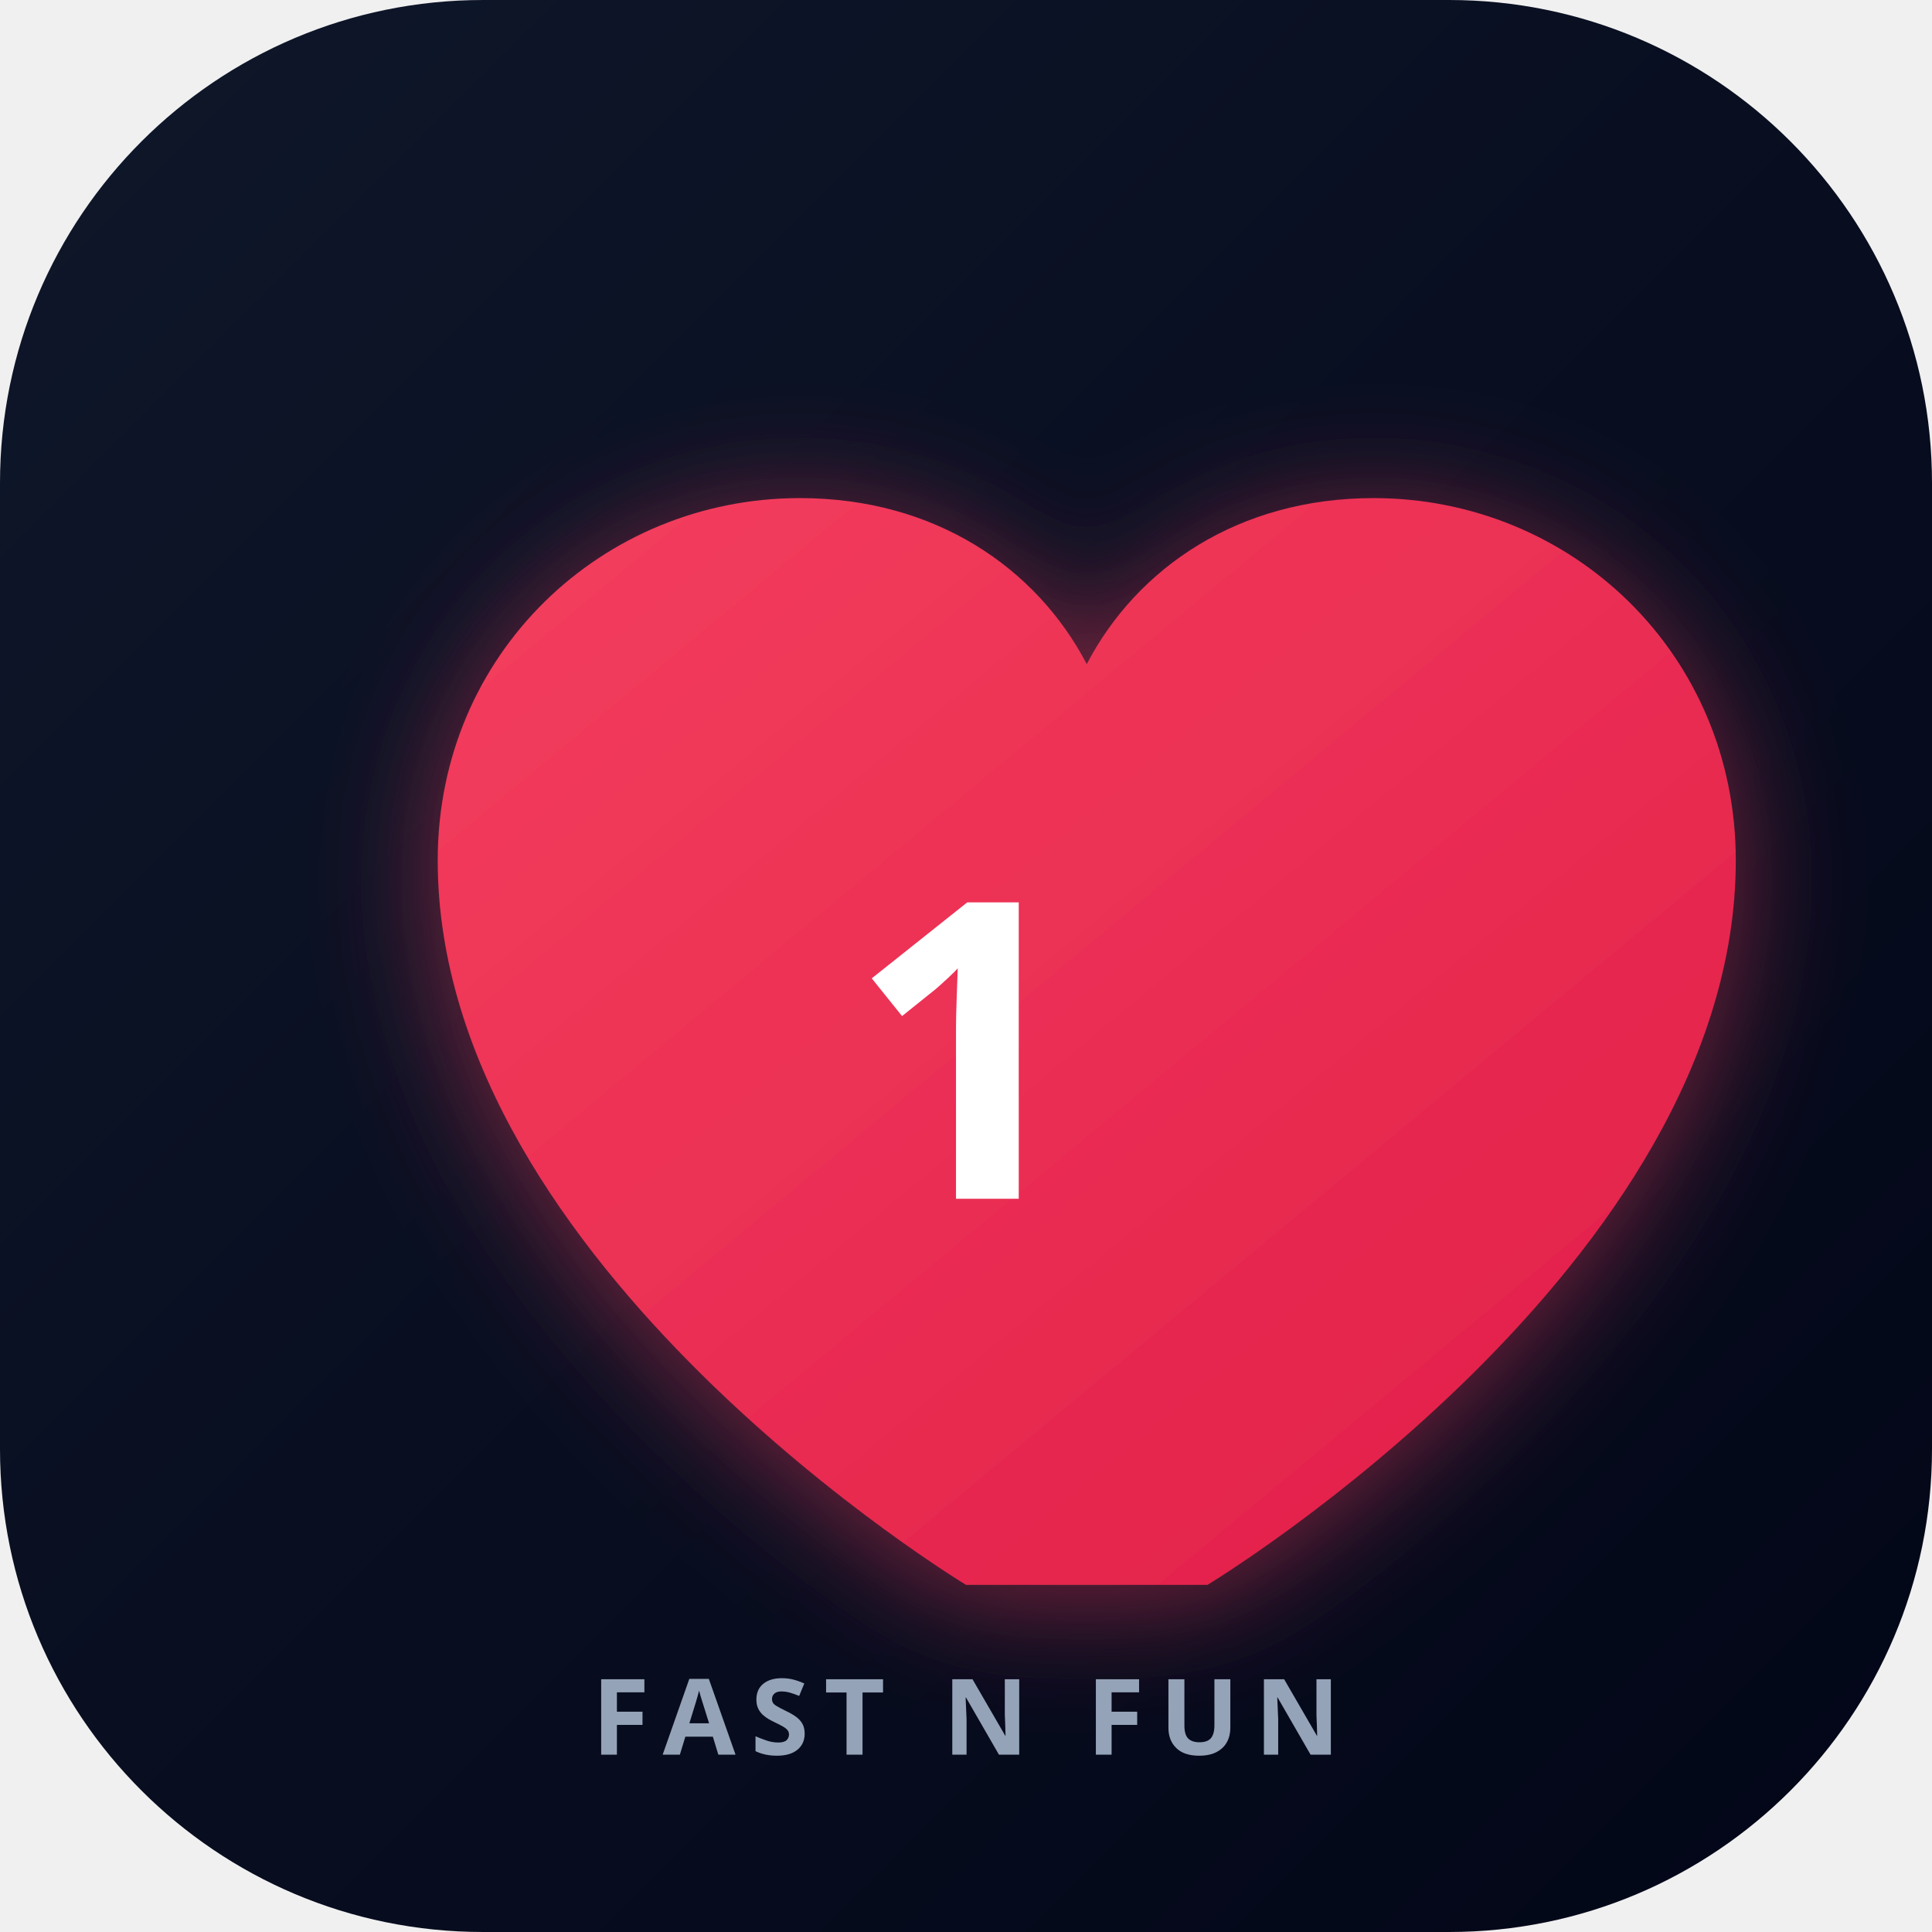
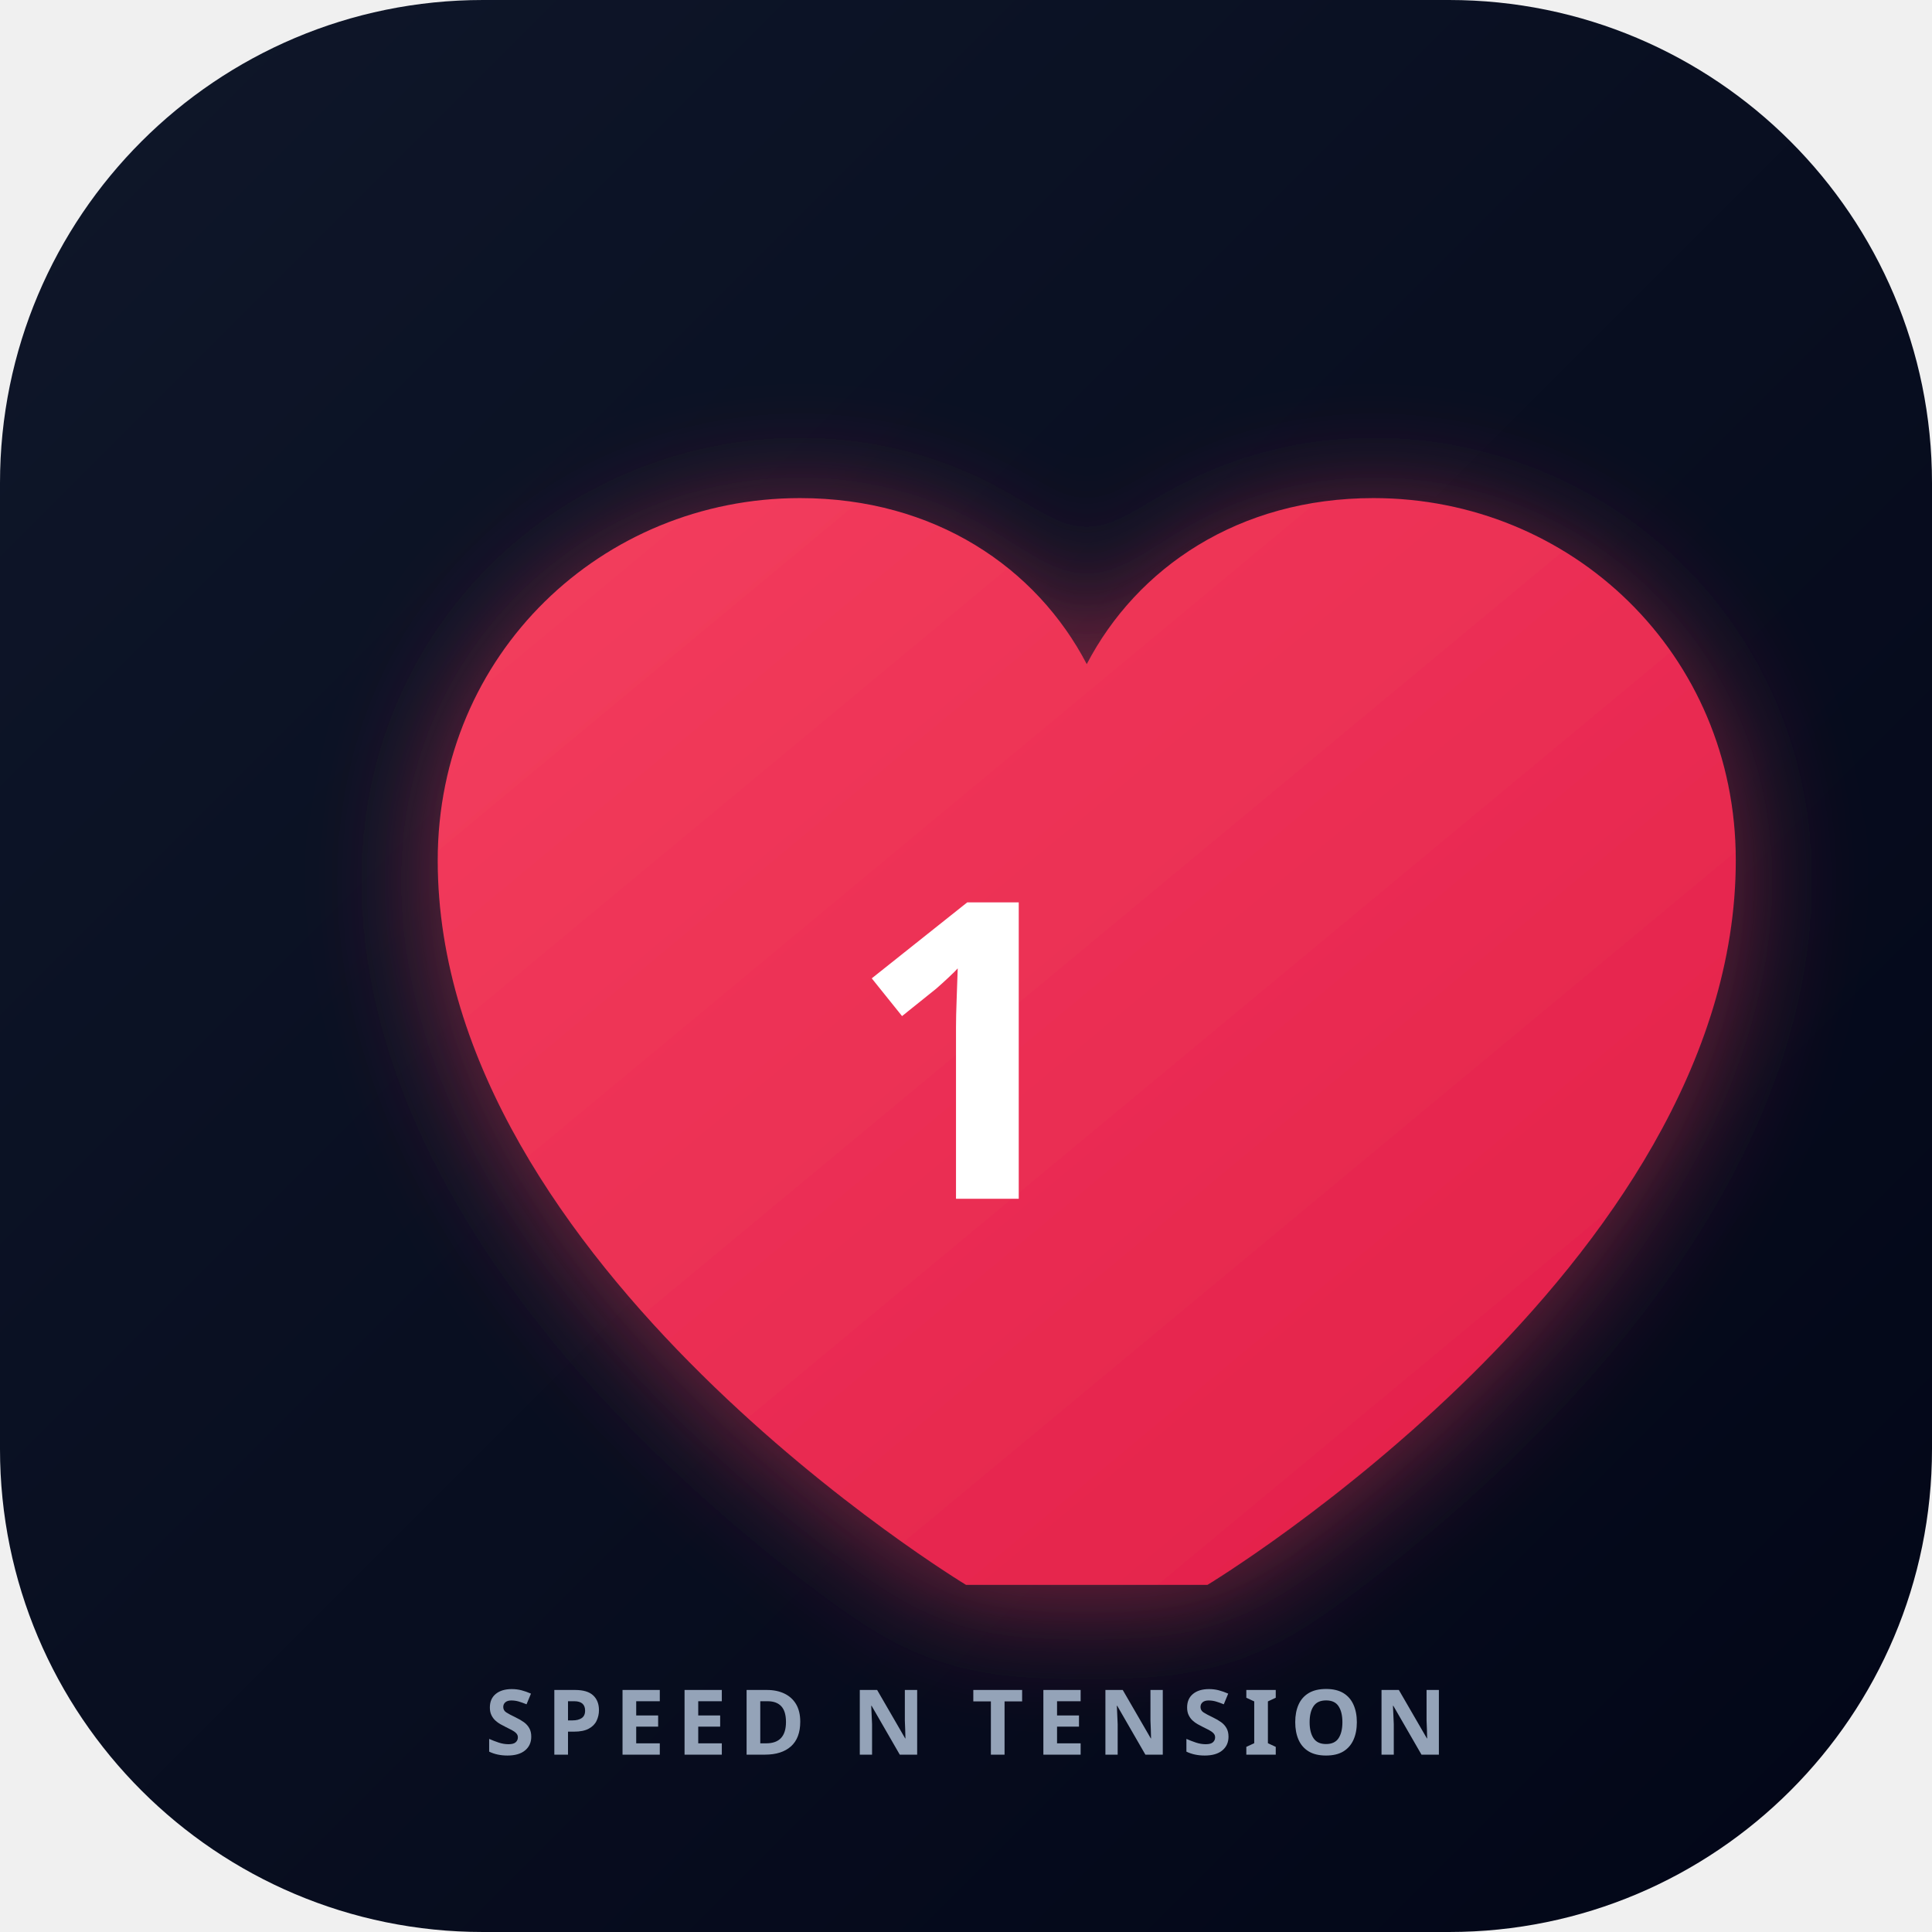
<svg xmlns="http://www.w3.org/2000/svg" viewBox="0 0 512 512" width="512" height="512">
  <defs>
    <linearGradient id="bgGrad" x1="0%" y1="0%" x2="100%" y2="100%">
      <stop offset="0%" stop-color="#0f172a" />
      <stop offset="100%" stop-color="#020617" />
    </linearGradient>
    <linearGradient id="heartGrad" x1="0%" y1="0%" x2="100%" y2="100%">
      <stop offset="0%" stop-color="#f43f5e" />
      <stop offset="100%" stop-color="#e11d48" />
    </linearGradient>
    <filter id="glow" x="-20%" y="-20%" width="140%" height="140%">
      <feDropShadow dx="0" dy="4" stdDeviation="16" flood-color="#f43f5e" flood-opacity="0.5" />
    </filter>
  </defs>
  <rect width="512" height="512" rx="128" fill="url(#bgGrad)" />
  <g filter="url(#glow)">
    <path d="M256 420s-140-84.5-140-192c0-54.8 43.6-96 96-96 35.8 0 62.7 18.5 76 44 13.3-25.5 40.2-44 76-44 52.4 0 96 41.2 96 96 0 107.5-140 192-140 192z" fill="url(#heartGrad)" />
  </g>
  <text x="256" y="275" font-family="'Outfit', system-ui, sans-serif" font-weight="900" font-size="110" fill="#ffffff" text-anchor="middle" dominant-baseline="central">1</text>
-   <text x="256" y="465" font-family="'Outfit', system-ui, sans-serif" font-weight="800" font-size="28" fill="#94a3b8" letter-spacing="4" text-anchor="middle">FAST N FUN</text>
+   <text x="256" y="465" font-family="'Outfit', system-ui, sans-serif" font-weight="800" font-size="24" fill="#94a3b8" letter-spacing="3" text-anchor="middle">SPEED N TENSION</text>
</svg>
